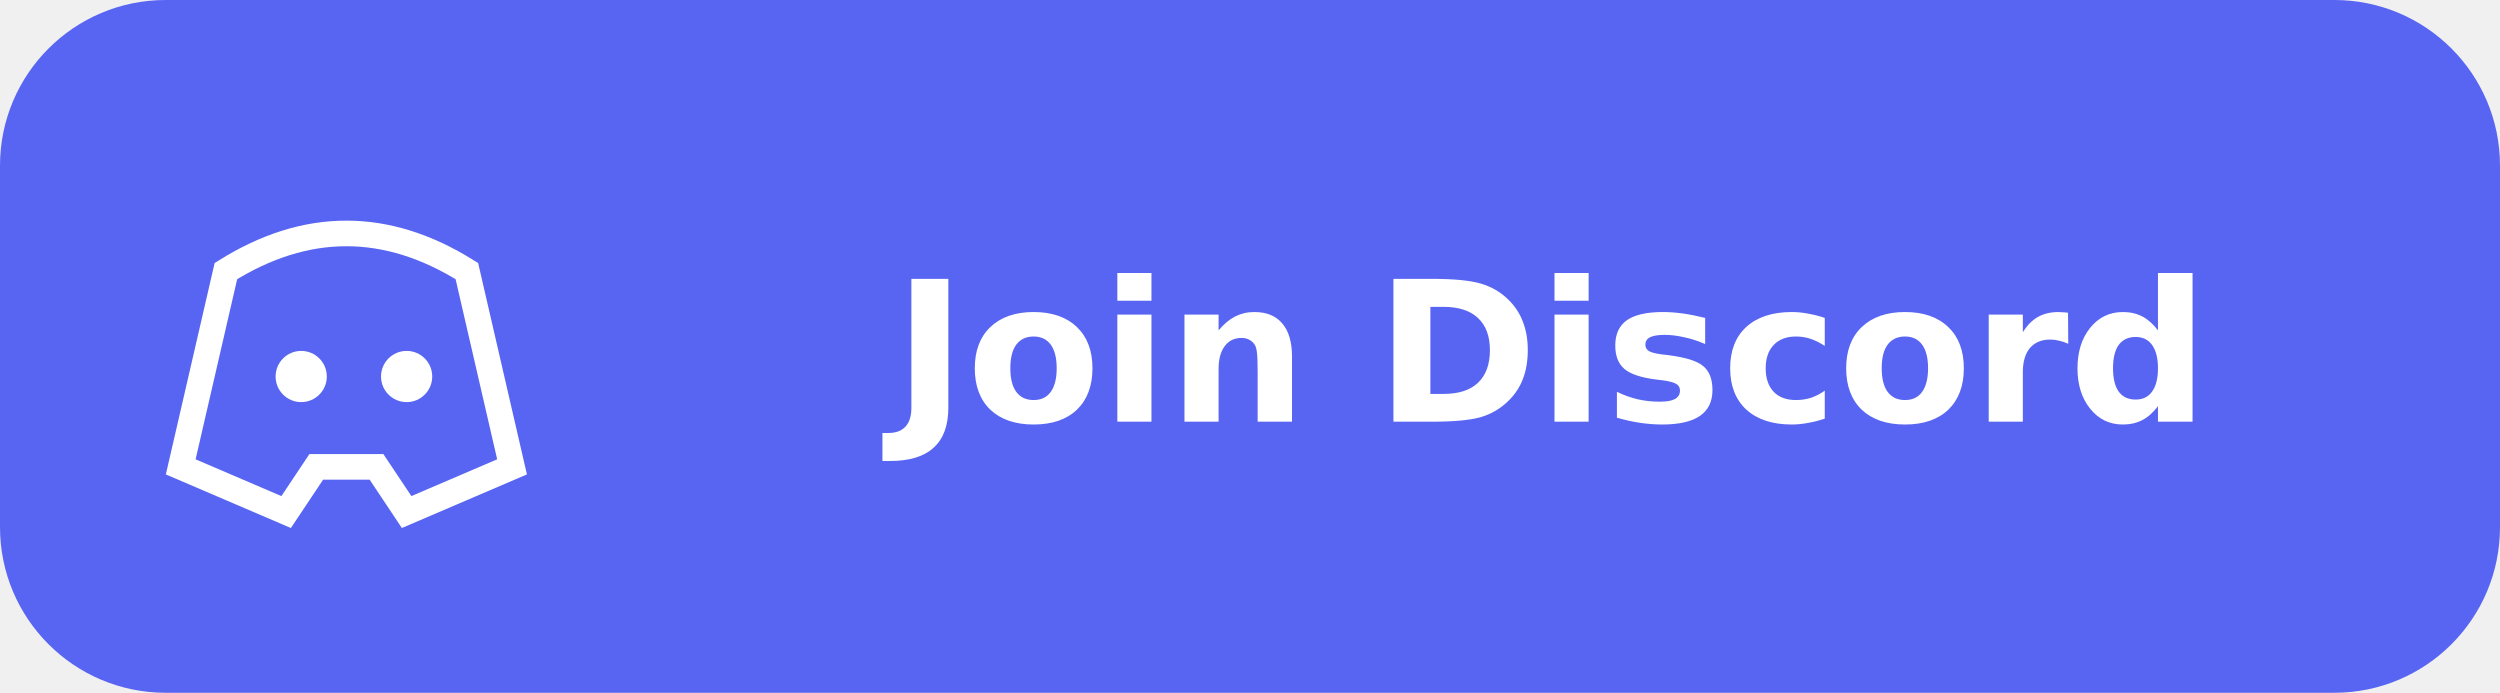
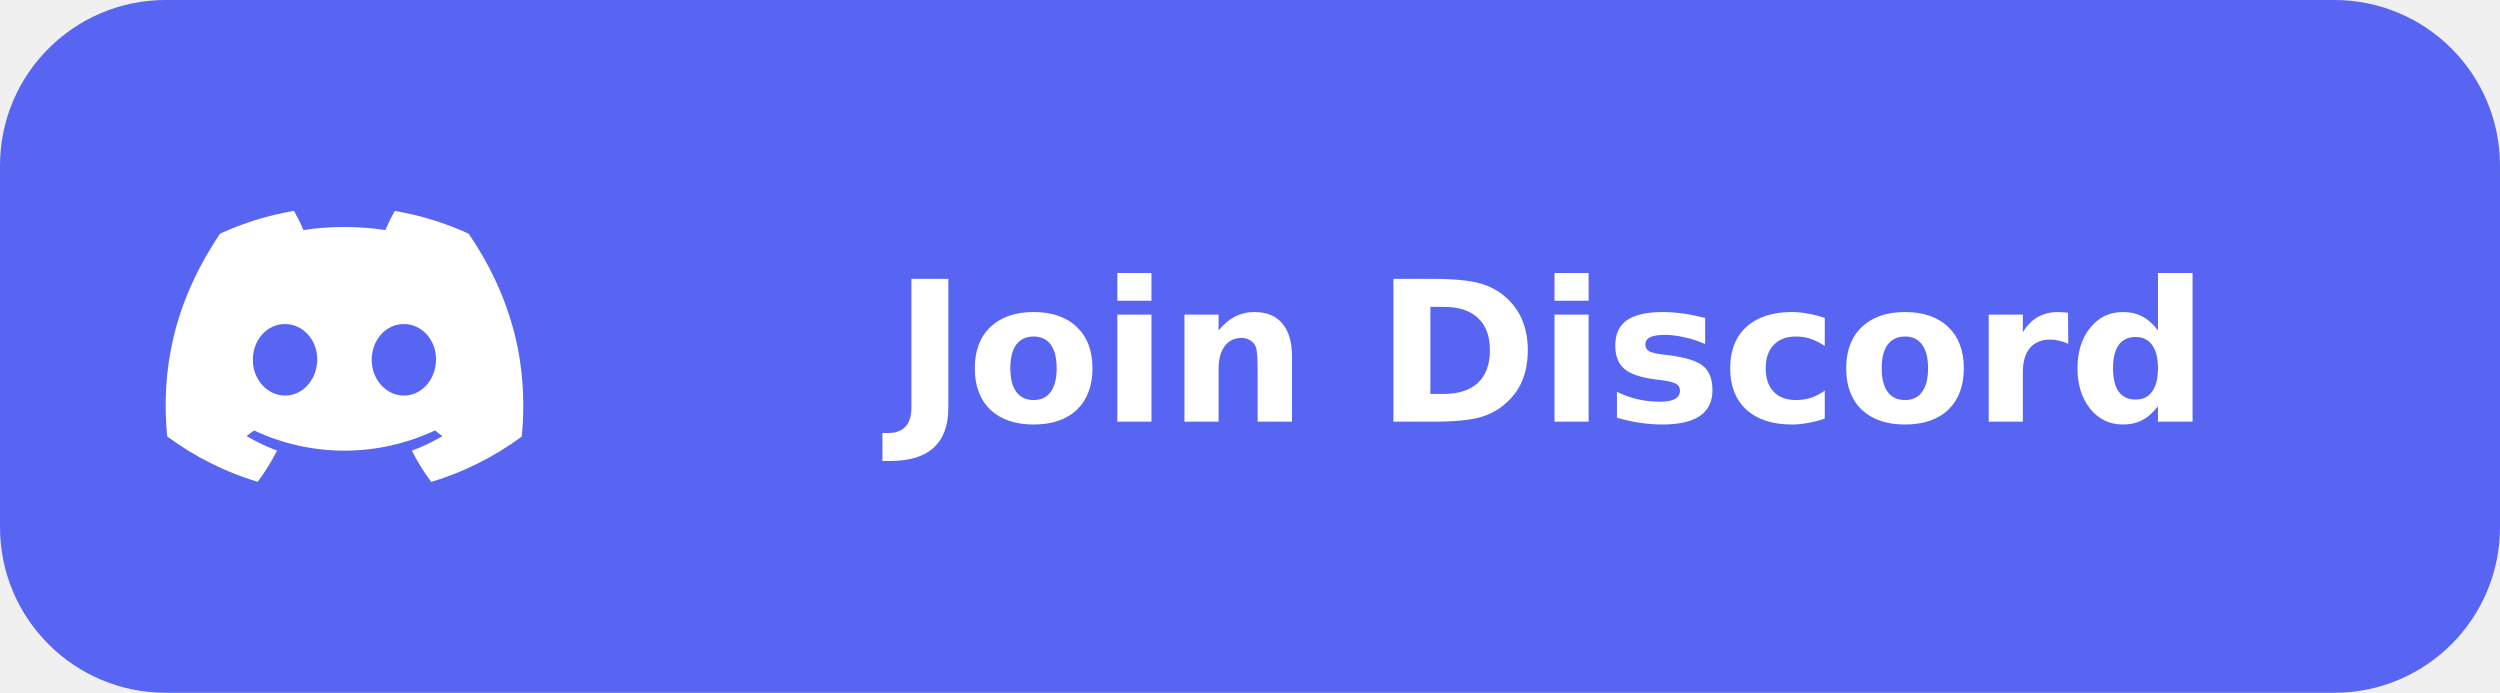
<svg xmlns="http://www.w3.org/2000/svg" width="166" height="46" role="img" aria-label="Join Discord">
  <rect width="166" height="46" rx="11" fill="#5865f2" />
-   <path d="M15 18q8-5 16 0l3 13-7 3-2-3h-4l-2 3-7-3z" fill="none" stroke="#fff" stroke-width="1.7" />
-   <circle cx="20" cy="25" r="1.7" fill="#fff" />
-   <circle cx="27" cy="25" r="1.7" fill="#fff" />
+   <svg x="11" y="14" width="24" height="18" viewBox="0 0 64 48">
+     <path d="M40.575 0C39.956 1.099 39.401 2.235 38.895 3.397C34.097 2.677 29.21 2.677 24.398 3.397C23.906 2.235 23.337 1.099 22.719 0C18.21 0.77 13.816 2.122 9.648 4.028C1.39 16.265 -0.846 28.186 0.266 39.943C5.102 43.517 10.52 46.245 16.291 47.987C17.592 46.245 18.741 44.388 19.726 42.456C17.857 41.762 16.051 40.89 14.321 39.88C14.775 39.552 15.217 39.211 15.647 38.882C25.787 43.656 37.532 43.656 47.685 38.882C48.114 39.236 48.556 39.577 49.011 39.88C47.281 40.903 45.475 41.762 43.593 42.469C44.578 44.401 45.727 46.257 47.028 48C52.799 46.257 58.217 43.542 63.053 39.968C64.367 26.33 60.806 14.51 53.645 4.041C49.49 2.134 45.096 0.783 40.588 0.025L40.575 0ZM21.14 32.707C18.021 32.707 15.432 29.878 15.432 26.38C15.432 22.882 17.92 20.041 21.128 20.041C24.335 20.041 26.886 22.895 26.835 26.38C26.785 29.866 24.322 32.707 21.14 32.707ZM42.179 32.707C39.047 32.707 36.483 29.878 36.483 26.38C36.483 22.882 38.971 20.041 42.179 20.041C45.386 20.041 47.925 22.895 47.874 26.38C47.824 29.866 45.361 32.707 42.179 32.707Z" fill="white" />
+   </svg>
  <text x="103.0" y="28" text-anchor="middle" fill="#fff" font-family="Verdana,DejaVu Sans,sans-serif" font-size="13" font-weight="bold">Join Discord</text>
</svg>
